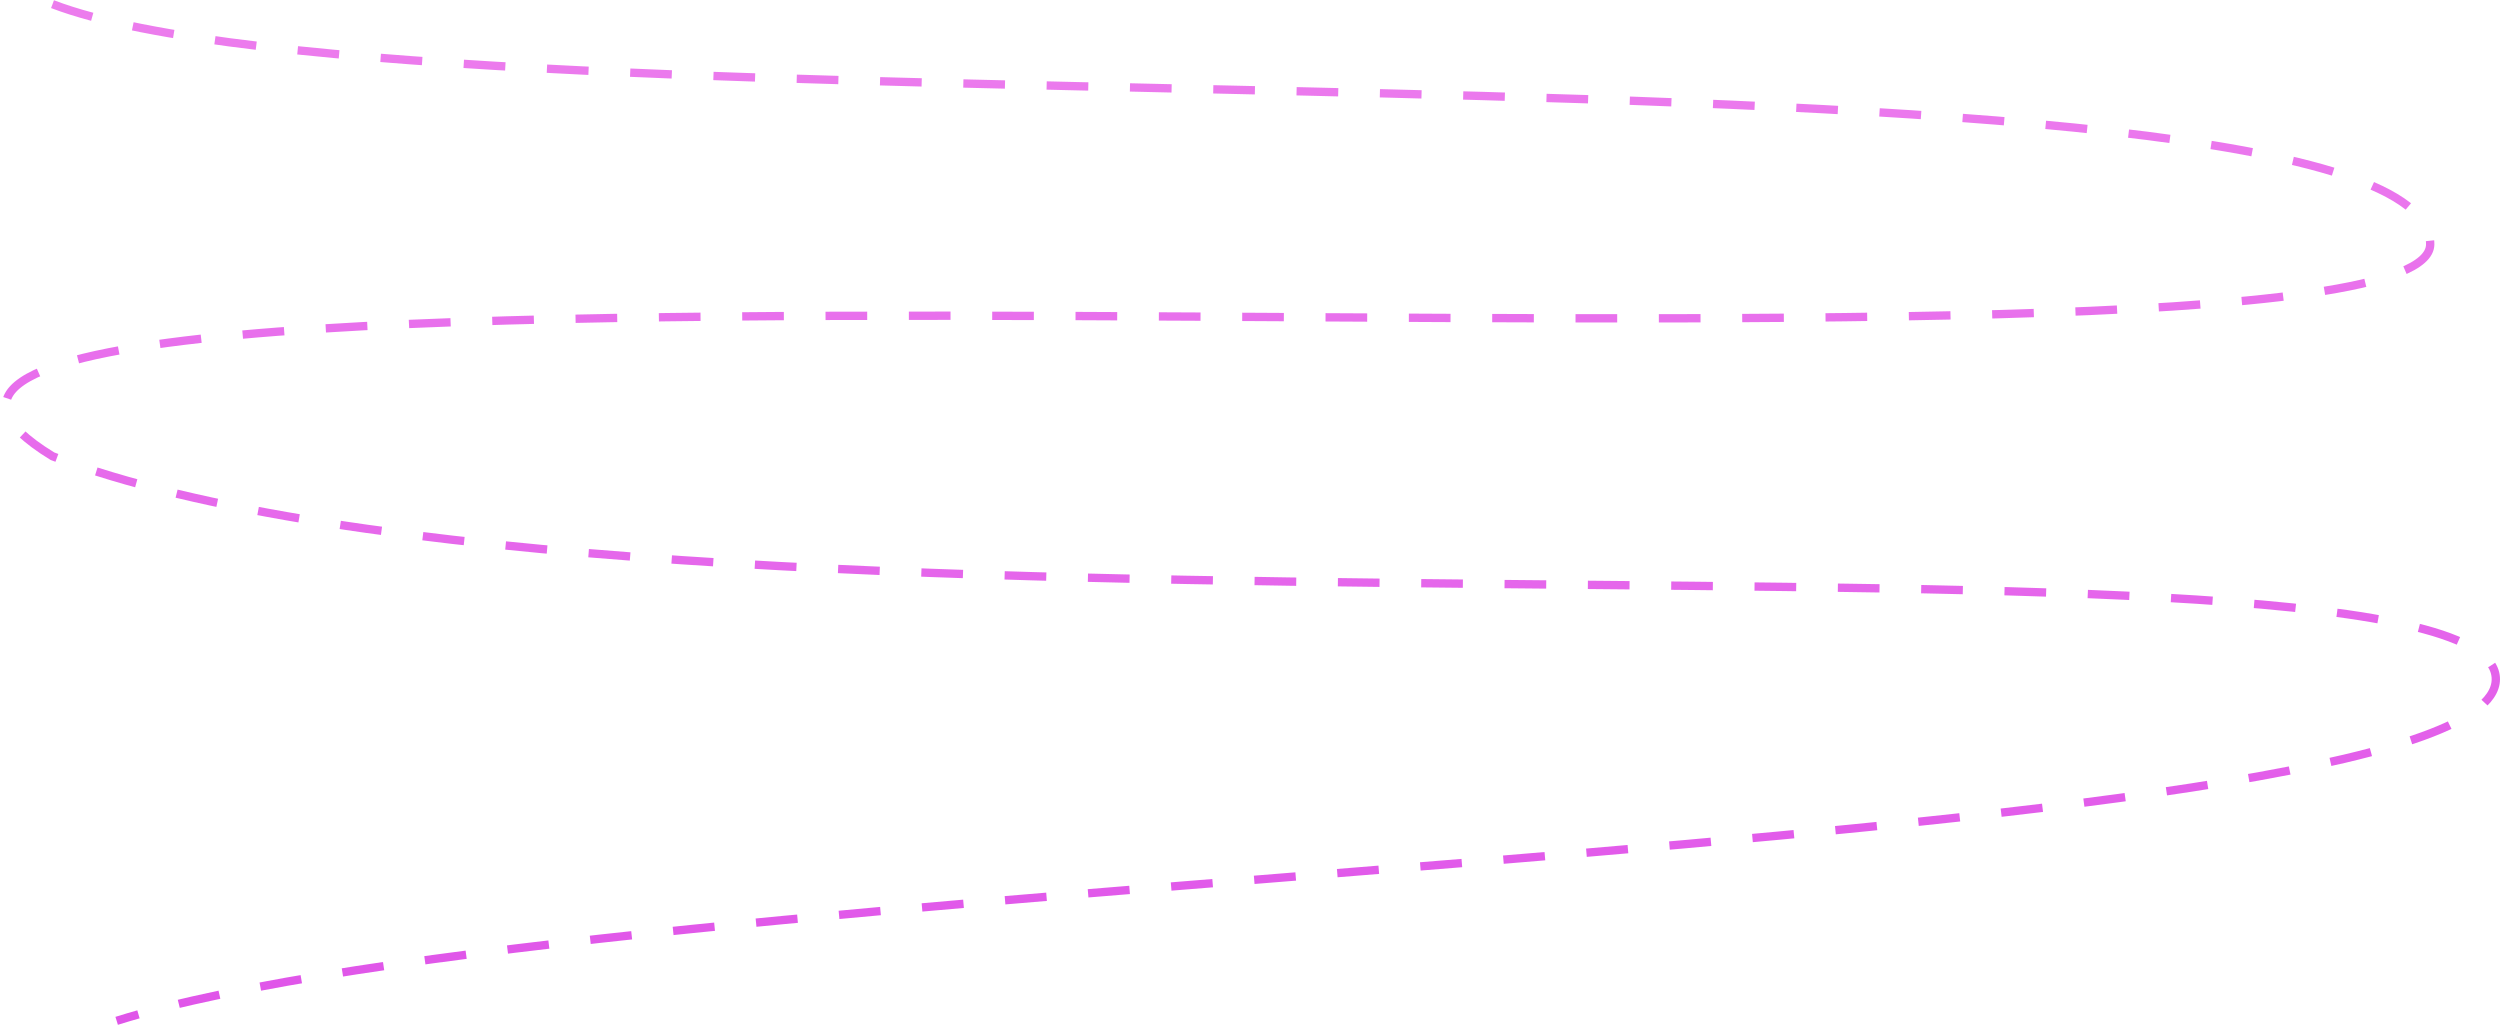
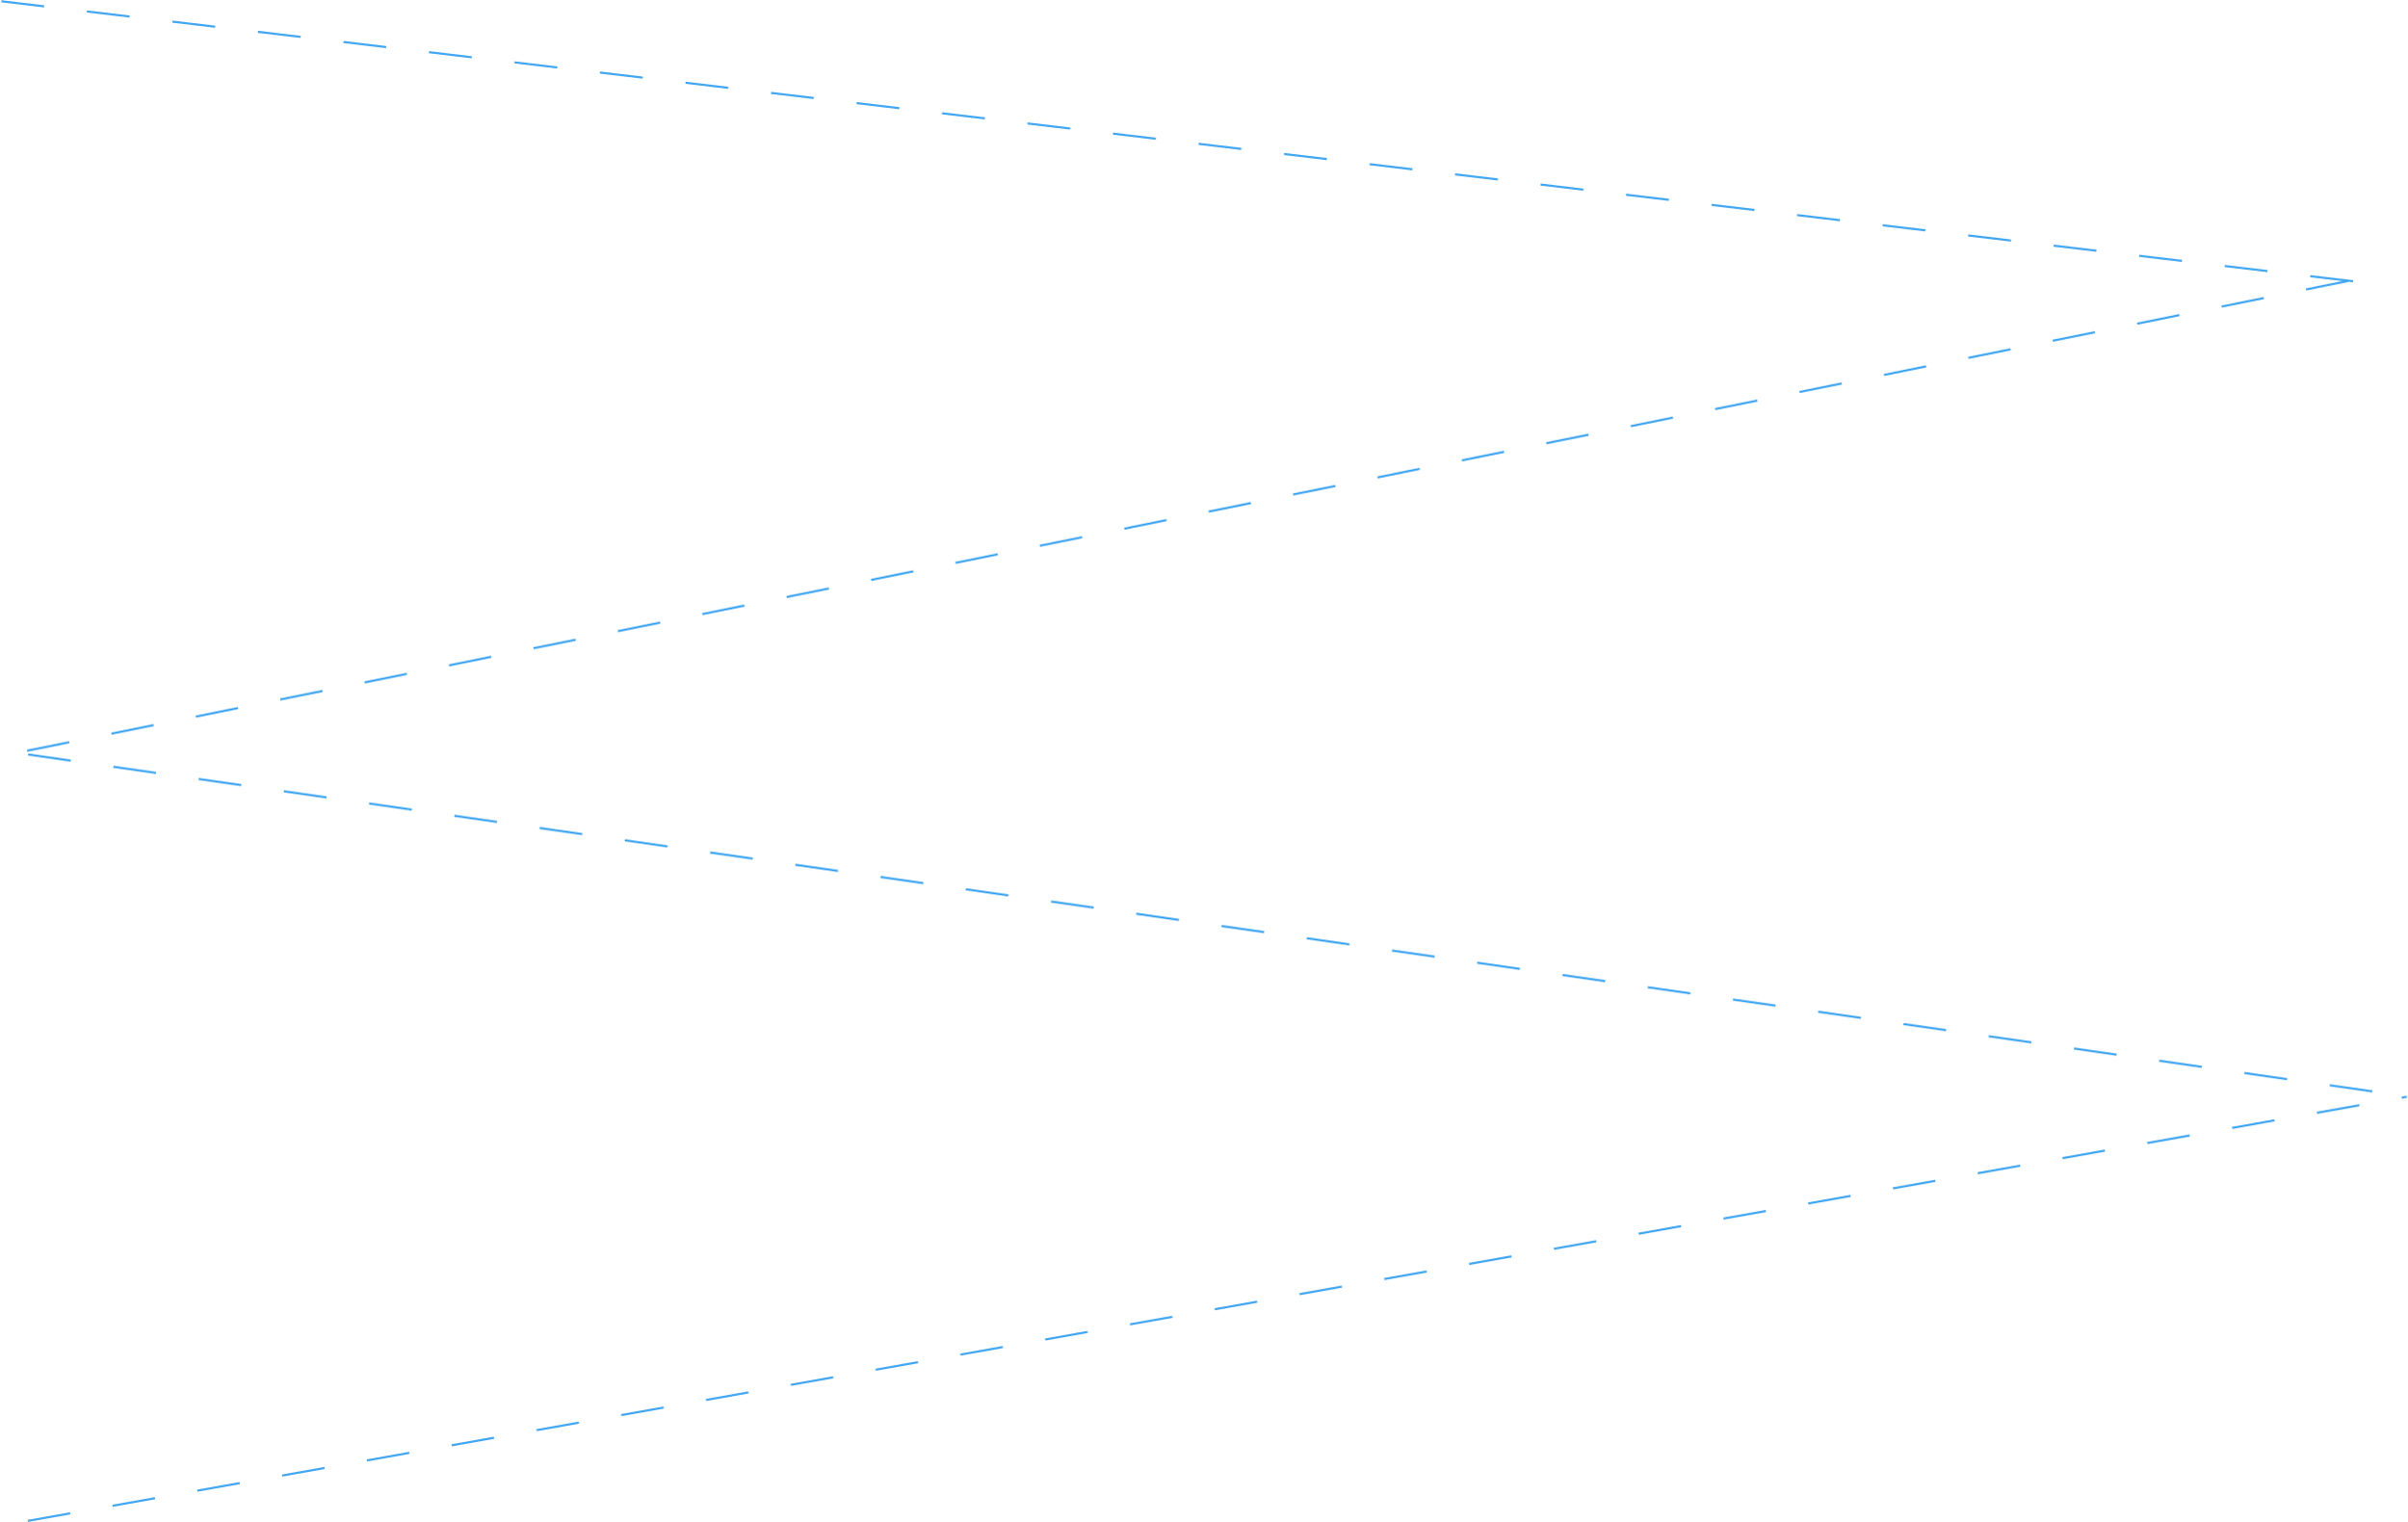
- <svg xmlns="http://www.w3.org/2000/svg" width="1200" height="492" viewBox="0 0 1200 492" fill="none">
-   <path d="M25.215 2C205.714 70.962 1166.5 8.747 1166.5 117.247C1166.5 202.012 -185.851 90.435 25.215 219C307.111 326.555 1198 239.271 1198 326C1198 412.729 286.251 417.463 56 490" stroke="url(#paint0_linear_8_2)" stroke-width="4" stroke-dasharray="20 20" />
-   <defs>
-     <linearGradient id="paint0_linear_8_2" x1="537.691" y1="-63.296" x2="537.691" y2="2035.4" gradientUnits="userSpaceOnUse">
-       <stop stop-color="#EE82EE" />
-       <stop offset="0.745" stop-color="#C502E0" />
-       <stop offset="1" stop-color="#00D1FF" />
-     </linearGradient>
-   </defs>
+ <svg xmlns="http://www.w3.org/2000/svg" width="1118" height="707" viewBox="0 0 1118 707" fill="none">
+   <line x1="0.629" y1="0.591" x2="1092.91" y2="130.644" stroke="#43A7F1" stroke-dasharray="20 20" />
+   <line x1="13.071" y1="350.505" x2="1101.88" y2="507.009" stroke="#43A7F1" stroke-dasharray="20 20" />
+   <line x1="12.548" y1="348.754" x2="1090.68" y2="130.495" stroke="#43A7F1" stroke-dasharray="20 20" />
+   <line x1="12.912" y1="706.508" x2="1117.87" y2="509.508" stroke="#43A7F1" stroke-dasharray="20 20" />
</svg>
